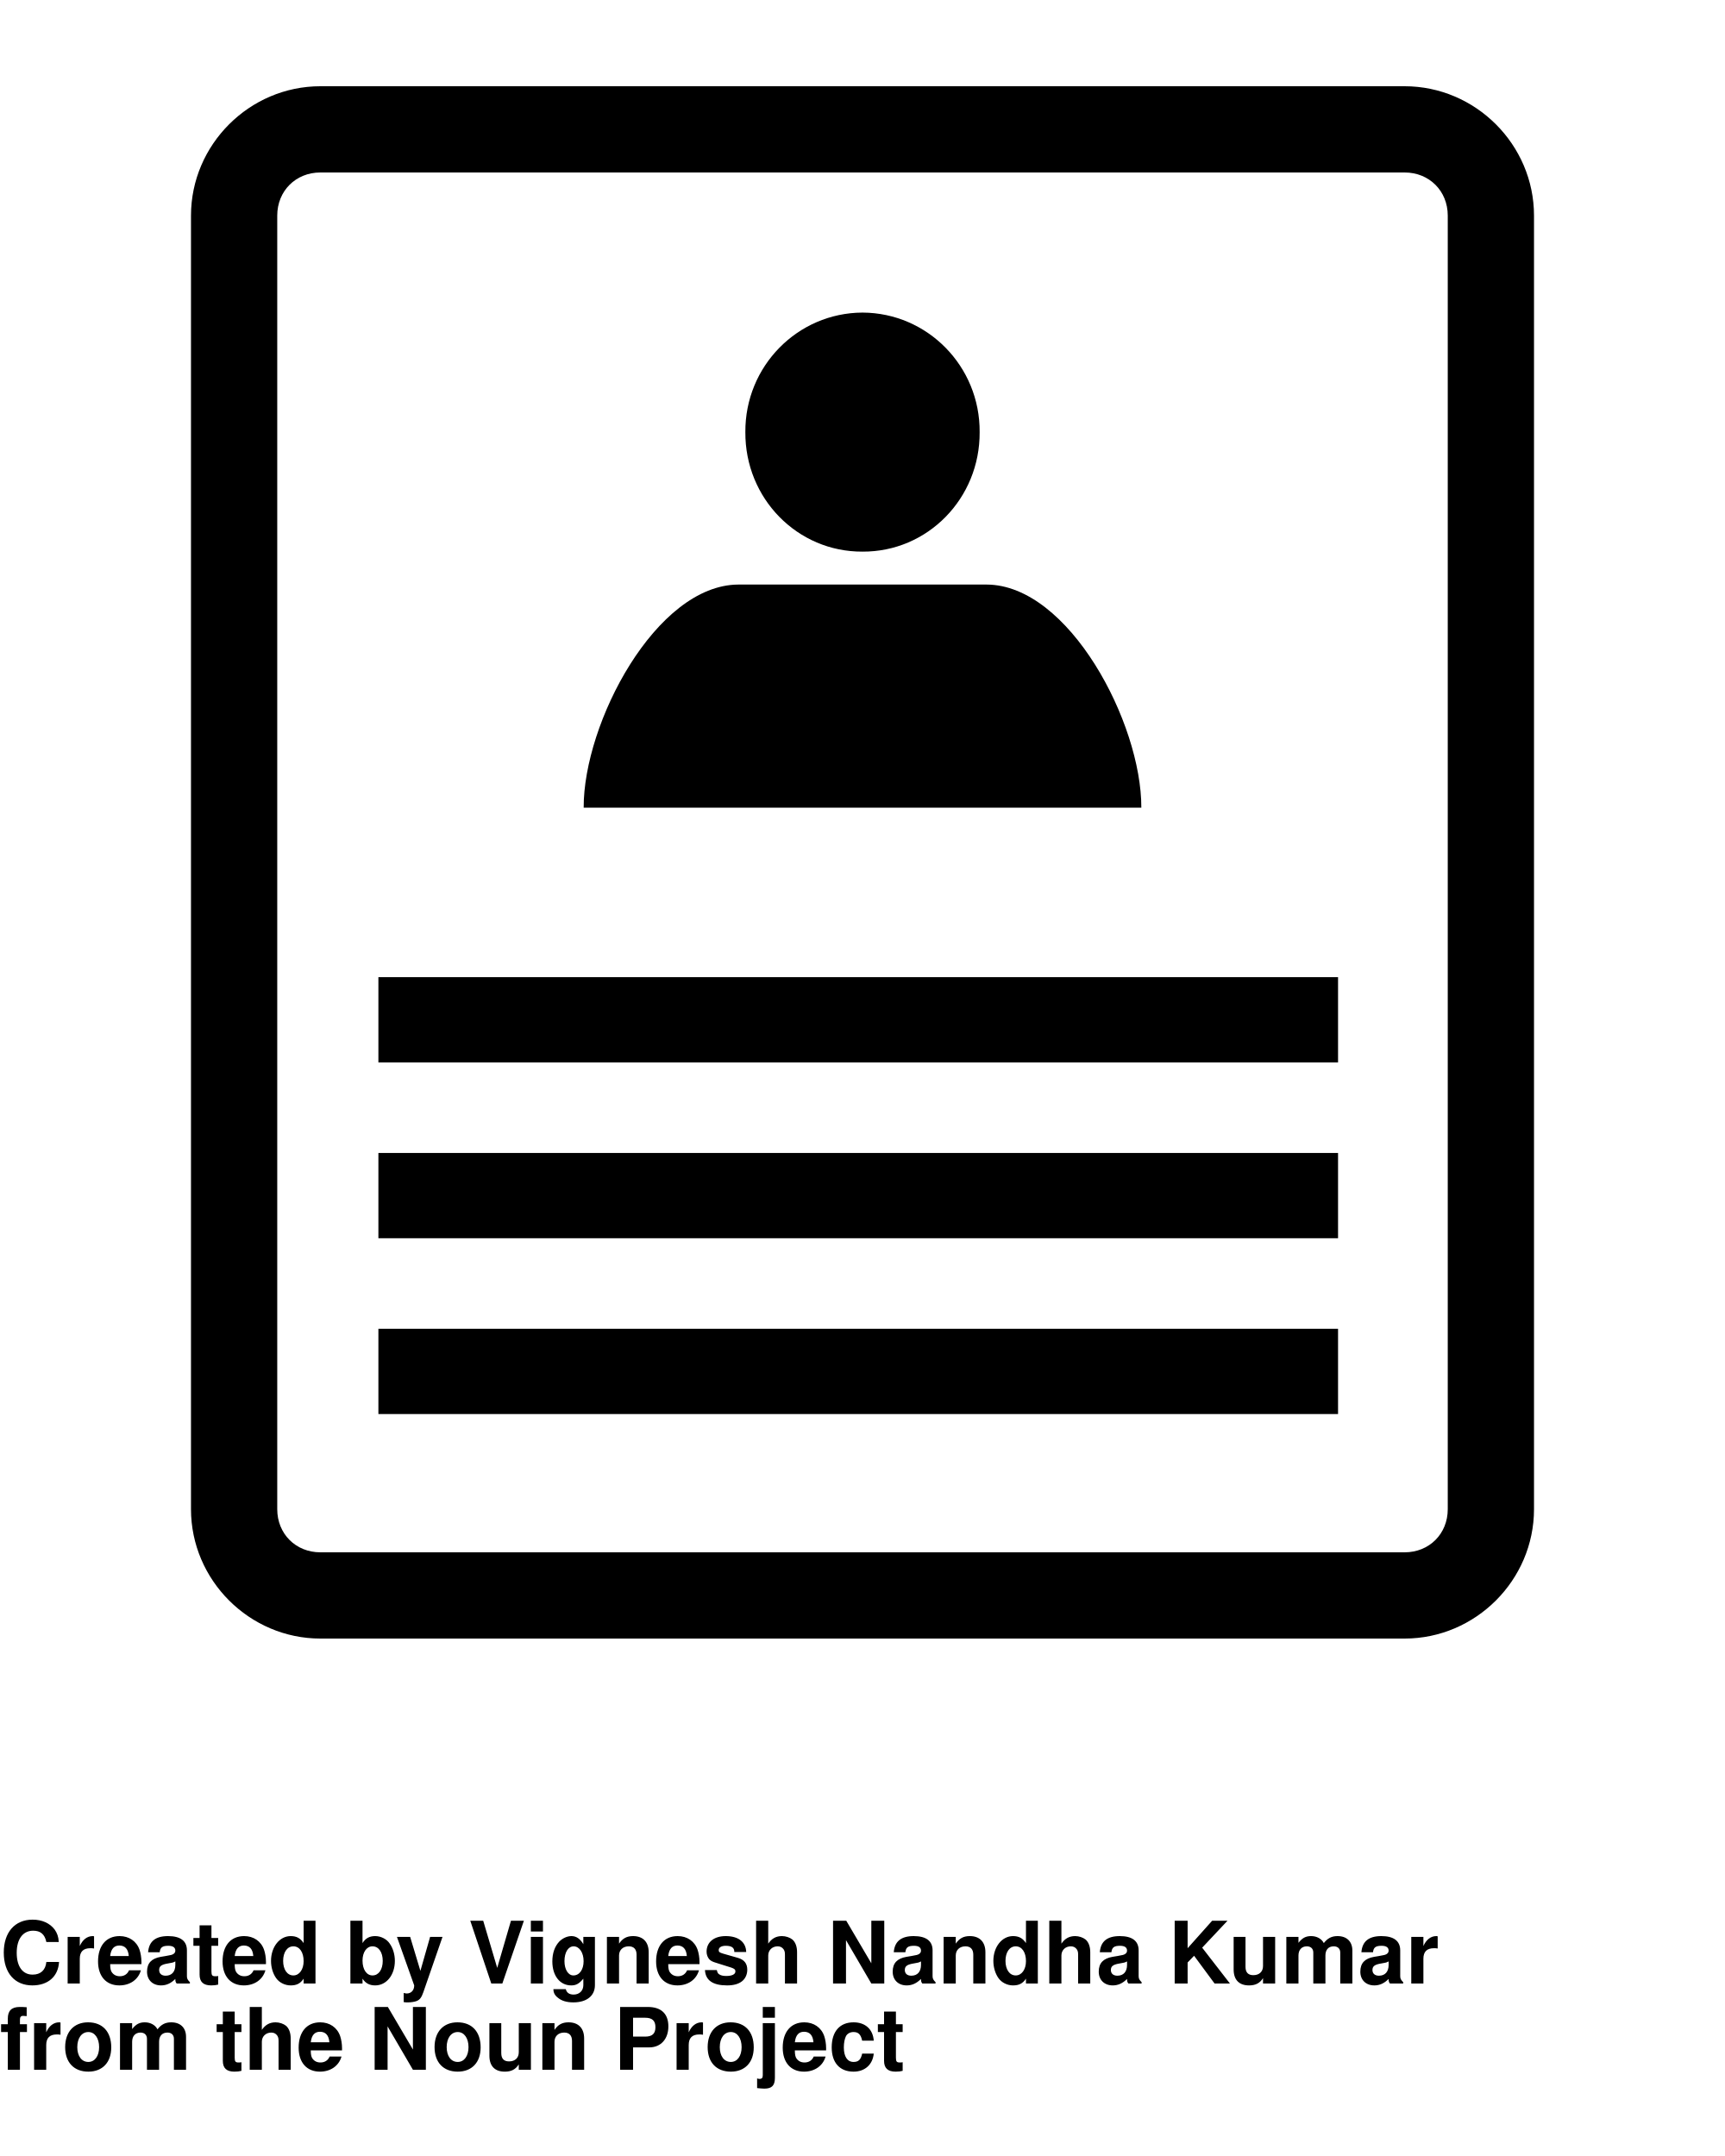
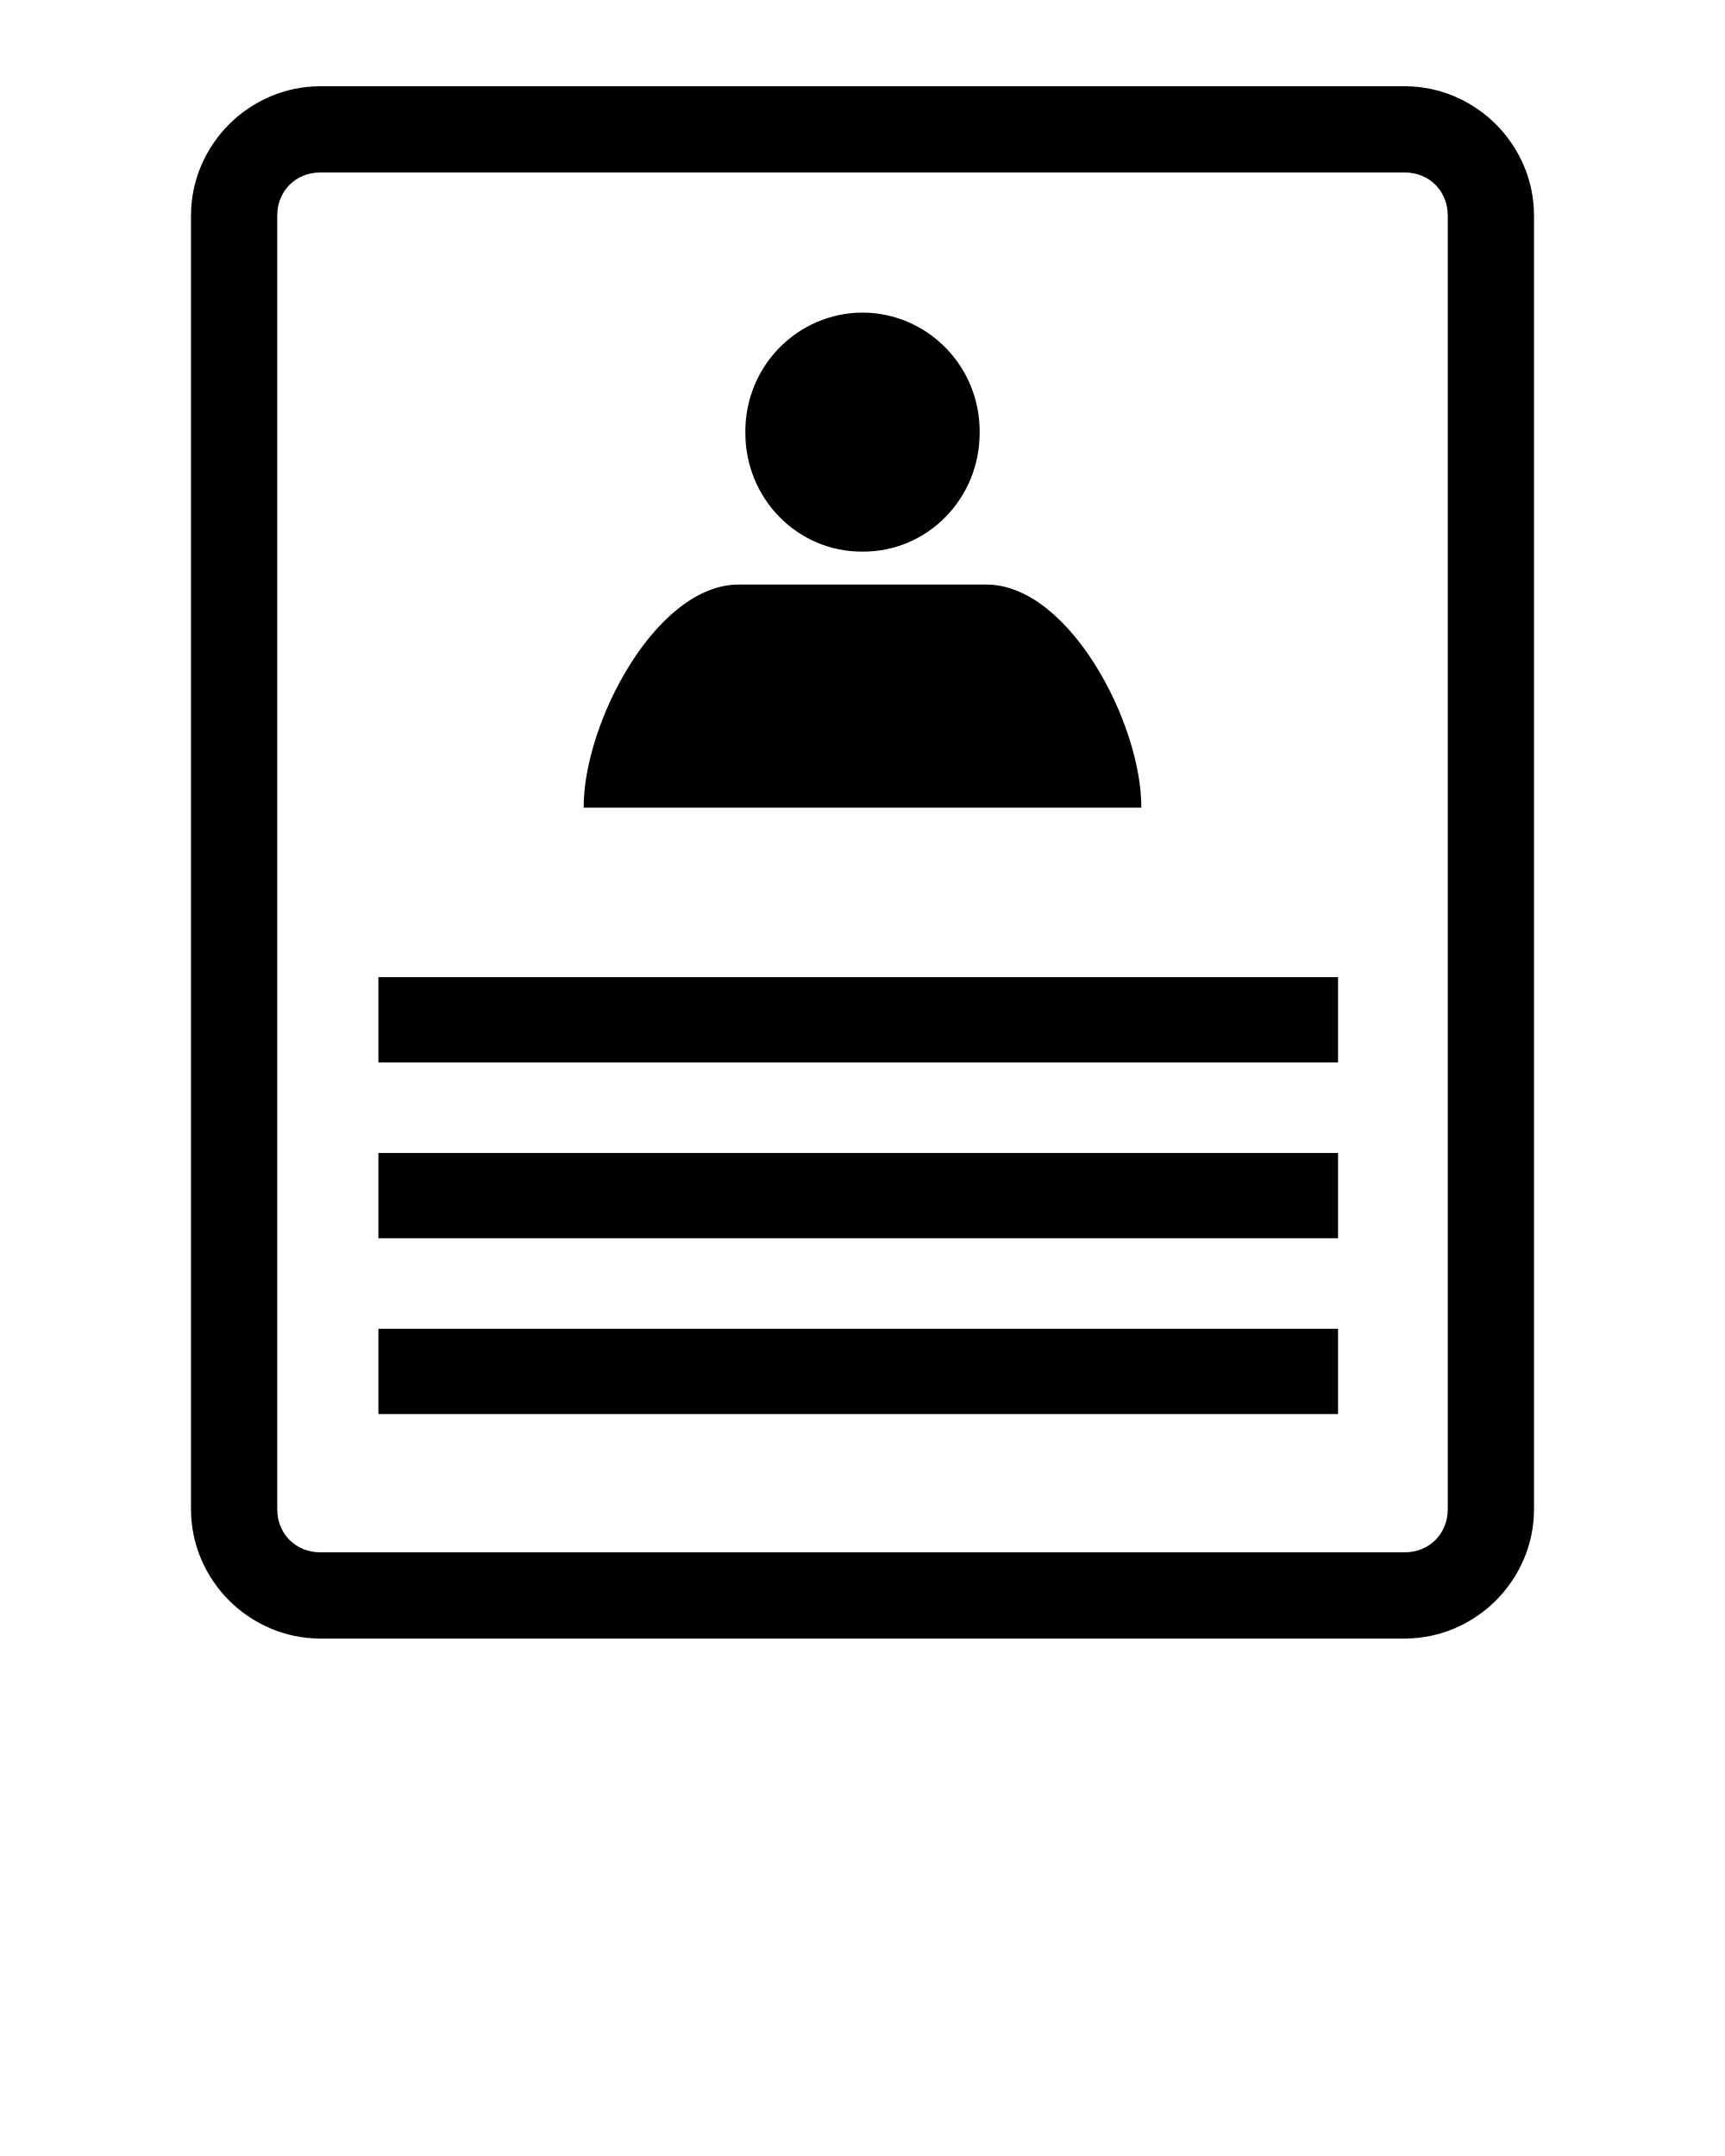
<svg xmlns="http://www.w3.org/2000/svg" version="1.1" x="0px" y="0px" viewBox="0 0 100 125">
-   <path style="color:#000000;font-style:normal;font-variant:normal;font-weight:normal;font-stretch:normal;font-size:medium;line-height:normal;font-family:sans-serif;text-indent:0;text-align:start;text-decoration:none;text-decoration-line:none;text-decoration-style:solid;text-decoration-color:#000000;letter-spacing:normal;word-spacing:normal;text-transform:none;direction:ltr;block-progression:tb;writing-mode:lr-tb;baseline-shift:baseline;text-anchor:start;white-space:normal;clip-rule:nonzero;display:inline;overflow:visible;visibility:visible;opacity:1;isolation:auto;mix-blend-mode:normal;color-interpolation:sRGB;color-interpolation-filters:linearRGB;solid-color:#000000;solid-opacity:1;fill:#000000;fill-opacity:1;fill-rule:nonzero;stroke:none;stroke-width:5;stroke-linecap:butt;stroke-linejoin:miter;stroke-miterlimit:4;stroke-dasharray:none;stroke-dashoffset:0;stroke-opacity:1;marker:none;color-rendering:auto;image-rendering:auto;shape-rendering:auto;text-rendering:auto;enable-background:accumulate" d="M 18.572 5 C 14.461 5 11.072 8.388 11.072 12.5 L 11.072 87.5 C 11.072 91.612 14.461 95 18.572 95 L 81.428 95 C 85.539 95 88.928 91.612 88.928 87.5 L 88.928 12.5 C 88.928 8.388 85.539 5 81.428 5 L 18.572 5 z M 18.572 10 L 81.428 10 C 82.856 10 83.928 11.072 83.928 12.5 L 83.928 87.5 C 83.928 88.928 82.856 90 81.428 90 L 18.572 90 C 17.144 90 16.072 88.928 16.072 87.5 L 16.072 12.5 C 16.072 11.072 17.144 10 18.572 10 z M 50 18.123 C 46.228 18.138 43.184 21.24 43.209 25.051 C 43.184 28.899 46.228 32.002 50 31.982 C 53.772 32.002 56.816 28.899 56.791 25.051 C 56.816 21.24 53.772 18.138 50 18.123 z M 42.805 33.891 C 38.029 33.91 33.82 41.922 33.836 46.828 L 66.164 46.828 C 66.181 41.922 61.97 33.91 57.195 33.891 L 42.805 33.891 z M 21.936 56.654 L 21.936 61.596 L 77.568 61.596 L 77.568 56.654 L 21.936 56.654 z M 21.936 66.848 L 21.936 71.789 L 77.568 71.789 L 77.568 66.848 L 21.936 66.848 z M 21.936 77.041 L 21.936 81.982 L 77.568 81.982 L 77.568 77.041 L 21.936 77.041 z " />
-   <text x="0" y="115" fill="#000000" font-size="5px" font-weight="bold" font-family="'Helvetica Neue', Helvetica, Arial-Unicode, Arial, Sans-serif">Created by Vignesh Nandha Kumar</text>
-   <text x="0" y="120" fill="#000000" font-size="5px" font-weight="bold" font-family="'Helvetica Neue', Helvetica, Arial-Unicode, Arial, Sans-serif">from the Noun Project</text>
+   <path d="M 18.572 5 C 14.461 5 11.072 8.388 11.072 12.5 L 11.072 87.5 C 11.072 91.612 14.461 95 18.572 95 L 81.428 95 C 85.539 95 88.928 91.612 88.928 87.5 L 88.928 12.5 C 88.928 8.388 85.539 5 81.428 5 L 18.572 5 z M 18.572 10 L 81.428 10 C 82.856 10 83.928 11.072 83.928 12.5 L 83.928 87.5 C 83.928 88.928 82.856 90 81.428 90 L 18.572 90 C 17.144 90 16.072 88.928 16.072 87.5 L 16.072 12.5 C 16.072 11.072 17.144 10 18.572 10 z M 50 18.123 C 46.228 18.138 43.184 21.24 43.209 25.051 C 43.184 28.899 46.228 32.002 50 31.982 C 53.772 32.002 56.816 28.899 56.791 25.051 C 56.816 21.24 53.772 18.138 50 18.123 z M 42.805 33.891 C 38.029 33.91 33.82 41.922 33.836 46.828 L 66.164 46.828 C 66.181 41.922 61.97 33.91 57.195 33.891 L 42.805 33.891 z M 21.936 56.654 L 21.936 61.596 L 77.568 61.596 L 77.568 56.654 L 21.936 56.654 z M 21.936 66.848 L 21.936 71.789 L 77.568 71.789 L 77.568 66.848 L 21.936 66.848 z M 21.936 77.041 L 21.936 81.982 L 77.568 81.982 L 77.568 77.041 L 21.936 77.041 z " />
</svg>
